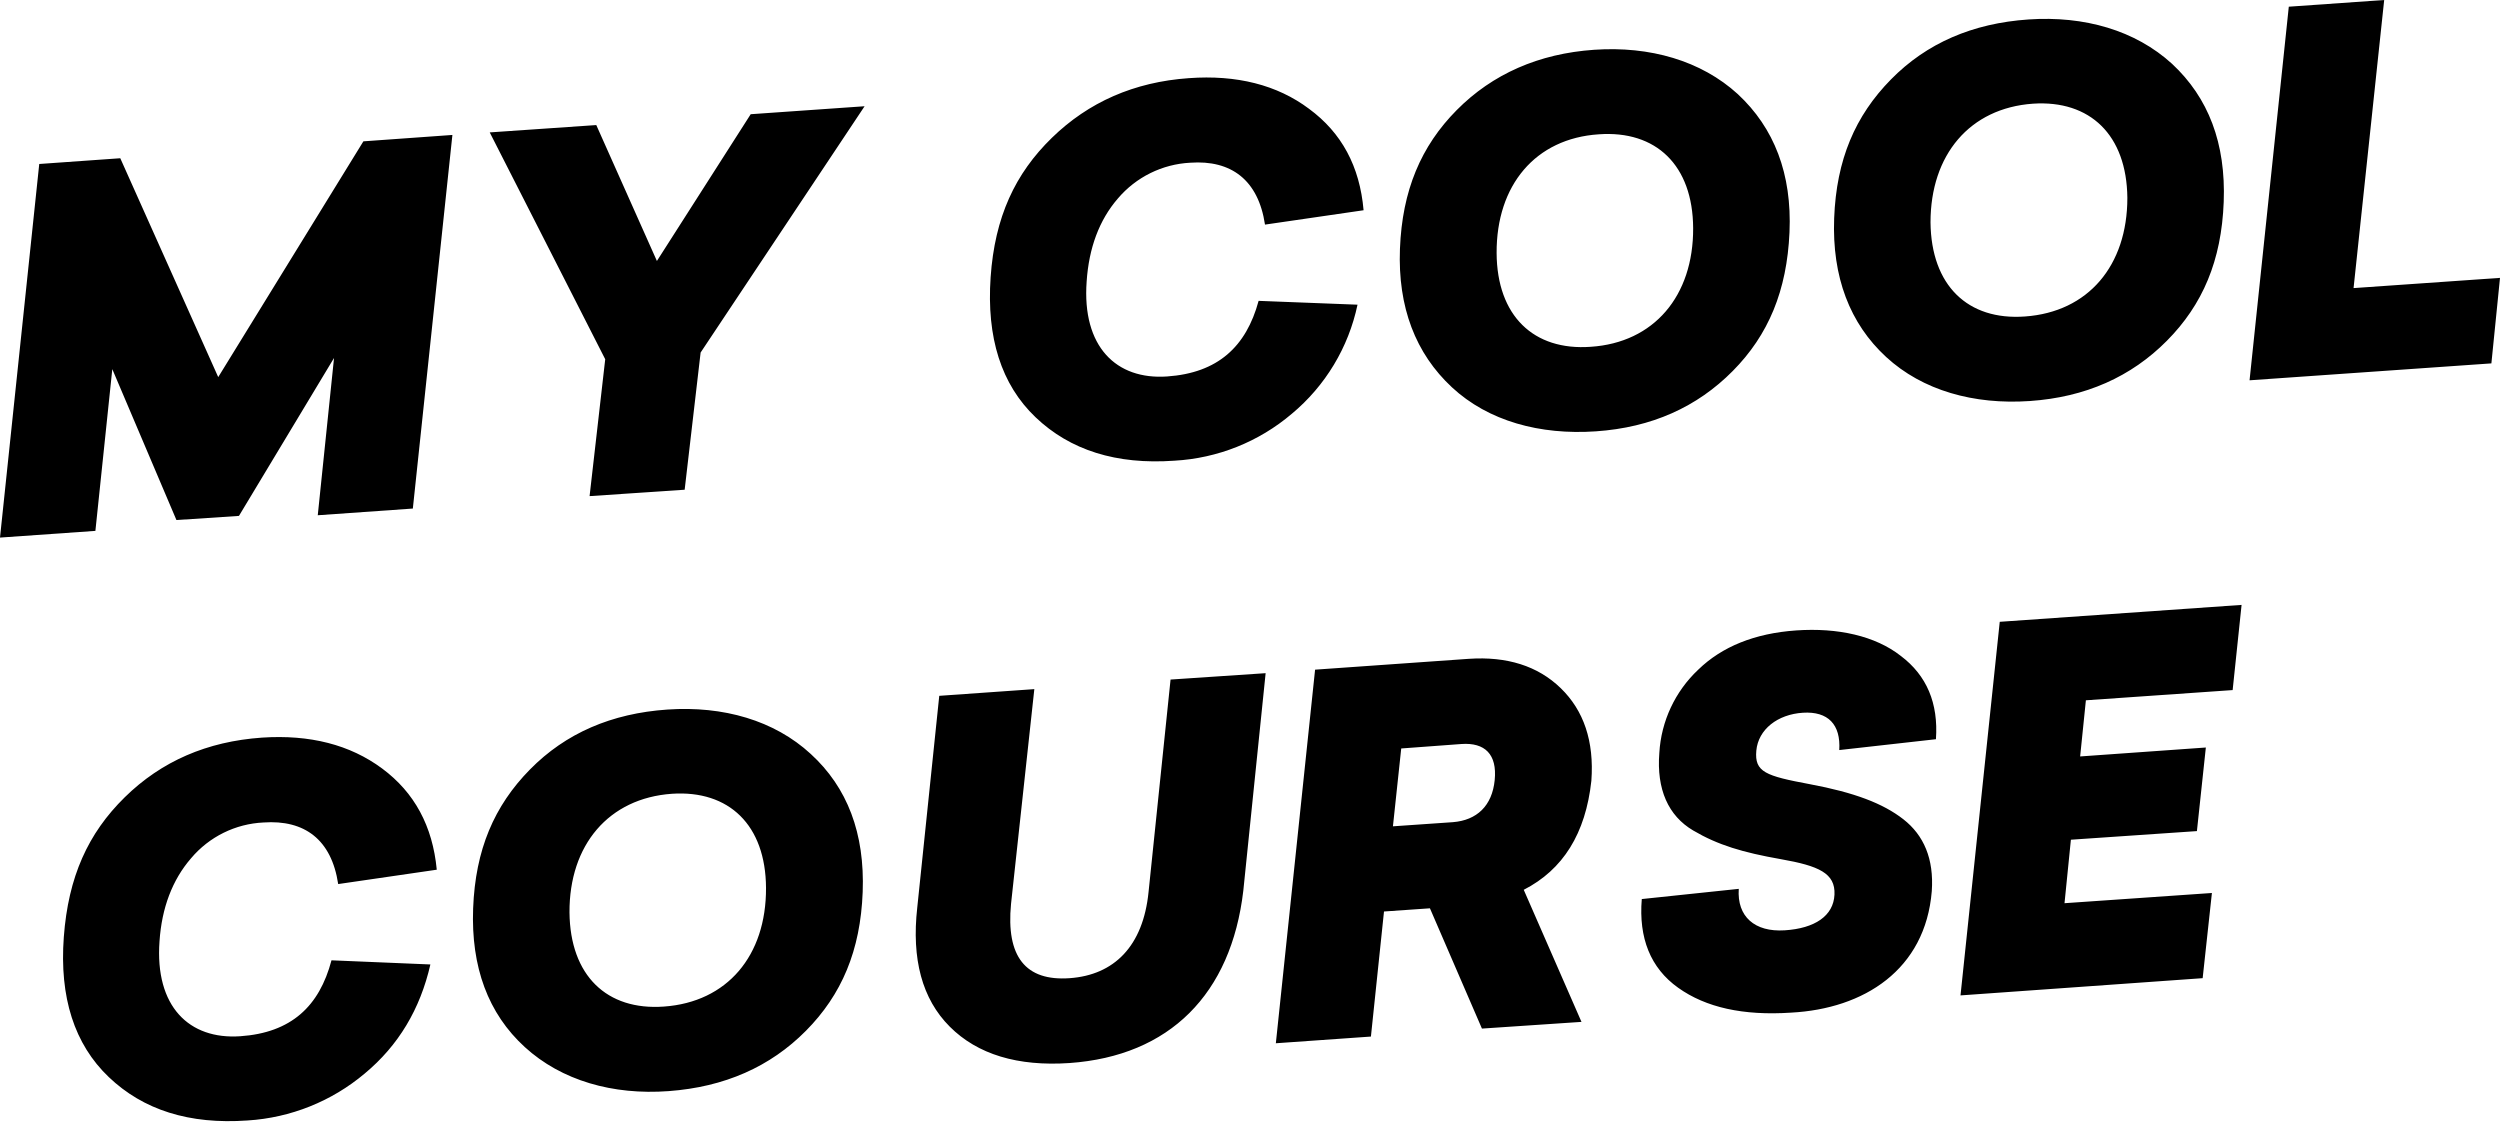
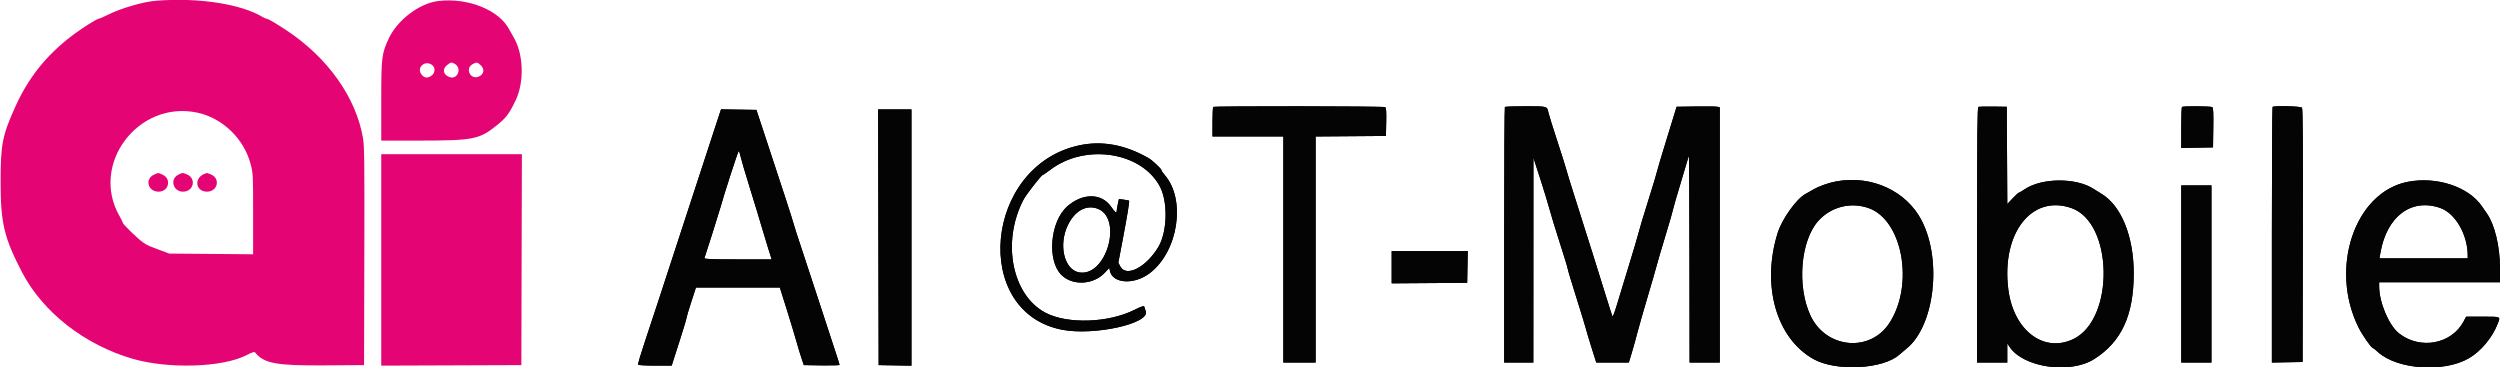
- <svg xmlns="http://www.w3.org/2000/svg" width="783.6" height="351.4" viewBox="0 0 783.6 351.4">
-   <path d="M129.4 159.4l-29.8 2.1 5.1-49.3-29.8 49.5-19.6 1.3-20.1-47.3-5.3 50.7L0 168.5 12.3 51.4l25.4-1.8 30.7 68.6 45.5-73.9 27.9-2zM219.6 110.5l-5 43-29.8 2 4.9-42.9-36.2-71.1 33.4-2.3 19 42.6 29.4-46 35.7-2.5zM410.3 34.1c10.2 7.5 15.9 18 17.1 31.8l-30.9 4.5c-2.1-14-10.6-20.3-23.4-19.4a31.9 31.9 0 0 0-22.7 11.2c-5.9 6.8-9.1 15.6-9.8 26-1.5 20.5 9.3 30.9 25.2 29.8s24.8-9.3 28.7-23.7l31 1.2a60.8 60.8 0 0 1-20.6 34.2 62.1 62.1 0 0 1-36.8 14.7c-18.2 1.3-32.7-3.3-43.5-13.6s-15.4-25-14.1-43.9 7.7-32.5 19.2-43.7 25.8-17.5 42.9-18.7c15-1.1 27.7 2.1 37.7 9.6zM544.7 29.5c11.4 10.6 17 25 16.2 43.3s-6.6 32.2-17.8 43.5-25.4 17.7-42.9 18.9-33.7-3.2-45.1-13.8-17-25.1-16.3-43.4 6.6-32.2 17.8-43.5 25.7-17.7 43.1-18.9 33.5 3.4 45 13.9zm-75.6 49.8c.1 19.7 11.6 30.7 29.5 29.4 19.8-1.3 32.2-15.9 32.1-37.2-.1-19.7-11.6-30.7-29.6-29.4-19.8 1.3-32.1 15.9-32 37.2zM680.8 20c11.4 10.6 16.9 24.9 16.2 43.3s-6.6 32.2-17.8 43.5-25.5 17.7-43 18.9-33.6-3.3-45-13.8-17-25.1-16.3-43.5 6.6-32.1 17.8-43.5 25.6-17.6 43.1-18.8 33.5 3.4 45 13.9zm-75.7 49.7c.2 19.8 11.7 30.8 29.6 29.5 19.8-1.4 32.1-15.9 32.1-37.2-.2-19.7-11.7-30.7-29.6-29.5-19.8 1.4-32.1 16-32.1 37.2zM737.7 90.3l45.9-3.2-2.7 26.8-75.8 5.3L717.4 2.1 747.3 0zM119.8 240.9c10.1 7.5 15.8 18 17.1 31.7l-30.9 4.5c-2.1-14-10.6-20.2-23.4-19.3A31.6 31.6 0 0 0 59.9 269c-5.9 6.8-9.2 15.6-9.9 26-1.5 20.5 9.3 30.9 25.3 29.8s24.8-9.4 28.6-23.8l31 1.3c-3.2 14-10 25.4-20.6 34.2a63.1 63.1 0 0 1-36.7 14.7c-18.3 1.3-32.7-3.3-43.5-13.6s-15.5-25-14.1-43.9 7.6-32.5 19.1-43.8 25.8-17.5 43-18.7c15-1 27.6 2.2 37.7 9.7zM254.1 236.3c11.5 10.5 17 24.9 16.3 43.3s-6.6 32.2-17.8 43.5-25.5 17.6-43 18.9-33.6-3.3-45.1-13.8-16.9-25.1-16.2-43.5 6.6-32.1 17.8-43.5 25.6-17.6 43.1-18.8 33.5 3.4 44.9 13.9zM178.5 286c.2 19.8 11.7 30.8 29.6 29.5 19.8-1.4 32.1-15.9 32-37.2-.1-19.7-11.6-30.7-29.5-29.5-19.8 1.4-32.2 16-32.1 37.2zM396.7 211l-7 68.2c-3.8 32.4-23.1 51.8-54.5 54-16.2 1.1-28.8-2.7-37.5-11.4s-12-21.2-10.2-37.3l6.9-66.4 29.8-2.1-7.3 67.3c-1.6 16.5 4.5 24.3 18.4 23.3s23-10 24.7-27l6.9-66.6zM477.6 278.9l18.1 41.4-31.2 2.1-16.3-37.7-14.4 1-4.1 39.2-29.8 2.1 12.3-117.1 48.2-3.4c11.9-.8 21.6 2.2 28.8 9.2s10.5 16.6 9.6 29c-1.8 16.6-8.9 27.9-21.2 34.2zm-41-19.9l18.8-1.3c7.5-.6 12.3-5.1 13.1-13.2s-3.1-11.8-10.4-11.3l-18.9 1.4zM595.8 205.6c8.1 6.1 11.8 14.8 11 26.1l-30.3 3.4c.5-8-3.5-12.2-11.4-11.7s-14 5.2-14.6 11.9 2.9 7.9 16.8 10.5 22.9 6 29.3 11 9.6 12.4 8.9 22.5c-2 24.7-21.3 36.9-44.1 38.1-15 1-26.7-1.6-35.4-7.8s-12.4-15.6-11.4-27.8l30.4-3.2c-.6 8.7 5 13.6 14.4 13s15.3-4.5 15.6-11.2-4.9-9-16.8-11.1-19.7-4.4-27.5-9-11.5-12.9-10.6-24.3a38.9 38.9 0 0 1 12.2-26.1c7.4-7.2 17.7-11.4 30.7-12.3s24.8 1.7 32.8 8zM699.8 216.3l-46 3.2-1.8 17.6 39.4-2.8-2.8 26.2-39.5 2.7-2 19.9 46.2-3.2-2.9 26.7-75.9 5.4 12.3-117.1 75.8-5.3z" />
+ <svg xmlns="http://www.w3.org/2000/svg" id="svg" version="1.1" width="400" height="58.68" viewBox="0, 0, 400,58.68">
+   <g id="svgg">
+     <path id="path1" d="M194.111 17.111 C 194.050 17.172,194.000 18.260,194.000 19.528 L 194.000 21.833 199.667 21.833 L 205.333 21.833 205.333 39.917 L 205.333 58.000 207.917 58.000 L 210.500 58.000 210.500 39.919 L 210.500 21.838 216.125 21.794 L 221.750 21.750 221.797 19.513 C 221.832 17.835,221.790 17.242,221.630 17.141 C 221.376 16.979,194.272 16.950,194.111 17.111 M240.778 17.111 C 240.717 17.172,240.667 26.397,240.667 37.611 L 240.667 58.000 243.000 58.000 L 245.333 58.000 245.341 41.625 L 245.348 25.250 246.429 28.583 C 247.024 30.417,247.700 32.629,247.930 33.500 C 248.161 34.371,248.909 36.815,249.592 38.931 C 250.275 41.048,250.833 42.881,250.833 43.006 C 250.833 43.131,251.462 45.225,252.231 47.658 C 253.000 50.092,253.679 52.308,253.739 52.583 C 253.800 52.858,254.198 54.190,254.624 55.542 L 255.398 58.000 258.007 58.000 L 260.615 58.000 261.081 56.458 C 261.338 55.610,261.751 54.129,261.999 53.167 C 262.248 52.204,262.976 49.654,263.619 47.500 C 264.261 45.346,264.901 43.133,265.041 42.583 C 265.181 42.033,265.829 39.828,266.481 37.683 C 267.133 35.538,267.667 33.693,267.667 33.583 C 267.667 33.472,268.220 31.552,268.897 29.316 C 269.574 27.080,270.166 25.100,270.211 24.917 C 270.257 24.733,270.303 32.102,270.314 41.292 L 270.333 58.000 272.750 58.000 L 275.167 58.000 275.167 37.587 L 275.167 17.173 274.792 17.081 C 274.585 17.030,273.029 17.010,271.333 17.036 L 268.250 17.083 268.052 17.750 C 267.943 18.117,267.355 20.029,266.744 22.000 C 265.717 25.317,265.404 26.378,264.726 28.833 C 264.586 29.337,264.030 31.137,263.490 32.833 C 262.949 34.529,262.365 36.479,262.192 37.167 C 262.019 37.854,261.309 40.254,260.614 42.500 C 259.920 44.746,259.069 47.540,258.724 48.709 C 258.379 49.877,258.050 50.740,257.993 50.625 C 257.936 50.510,257.531 49.254,257.094 47.833 C 255.964 44.168,253.705 36.988,252.085 31.917 C 251.324 29.533,250.653 27.358,250.593 27.083 C 250.534 26.808,249.895 24.783,249.173 22.583 C 248.451 20.383,247.808 18.321,247.744 18.000 C 247.543 16.989,247.583 17.000,244.091 17.000 C 242.330 17.000,240.839 17.050,240.778 17.111 M316.542 17.108 C 316.377 17.176,316.333 21.432,316.333 37.597 L 316.333 58.000 318.750 58.000 L 321.167 58.000 321.167 56.475 L 321.167 54.951 321.546 55.517 C 323.762 58.822,331.241 59.887,335.082 57.445 C 339.428 54.682,341.373 50.491,341.399 43.833 C 341.423 37.858,339.406 32.881,336.188 30.978 C 335.855 30.781,335.321 30.447,335.000 30.237 C 332.217 28.408,326.705 28.429,323.956 30.280 C 323.503 30.584,323.077 30.833,323.007 30.833 C 322.938 30.833,322.497 31.241,322.026 31.738 L 321.170 32.643 321.127 24.863 L 321.083 17.083 318.917 17.052 C 317.725 17.035,316.656 17.060,316.542 17.108 M349.111 17.111 C 349.050 17.172,349.000 18.674,349.000 20.449 L 349.000 23.675 351.542 23.629 L 354.083 23.583 354.129 20.429 C 354.164 18.017,354.124 17.243,353.962 17.140 C 353.708 16.978,349.270 16.952,349.111 17.111 M363.611 17.111 C 363.550 17.172,363.500 26.399,363.500 37.616 L 363.500 58.009 365.958 57.963 L 368.417 57.917 368.459 37.685 C 368.490 22.872,368.451 17.392,368.314 17.226 C 368.115 16.987,363.840 16.882,363.611 17.111 M114.089 21.371 C 112.648 25.755,110.651 31.864,108.570 38.250 C 105.677 47.127,104.239 51.508,103.134 54.806 C 102.509 56.670,102.041 58.264,102.092 58.348 C 102.144 58.432,103.376 58.500,104.830 58.500 L 107.474 58.500 107.643 57.958 C 107.736 57.660,108.267 56.002,108.823 54.272 C 109.379 52.543,109.833 51.026,109.833 50.902 C 109.833 50.778,110.175 49.624,110.593 48.338 L 111.353 46.000 118.062 46.000 L 124.770 46.000 125.861 49.458 C 126.460 51.360,127.150 53.635,127.394 54.514 C 127.637 55.392,128.011 56.629,128.225 57.264 L 128.614 58.417 131.474 58.462 C 133.046 58.487,134.334 58.450,134.334 58.379 C 134.334 58.308,133.884 56.900,133.334 55.250 C 132.784 53.600,131.691 50.262,130.905 47.833 C 130.119 45.404,128.948 41.842,128.302 39.917 C 127.656 37.992,127.052 36.117,126.960 35.750 C 126.796 35.098,125.502 31.120,122.514 22.083 L 121.026 17.583 118.195 17.538 L 115.364 17.492 114.089 21.371 M140.541 37.958 L 140.583 58.417 143.208 58.463 L 145.833 58.508 145.833 38.004 L 145.833 17.500 143.166 17.500 L 140.499 17.500 140.541 37.958 M172.667 23.259 C 157.479 26.519,155.338 49.966,169.972 52.766 C 175.043 53.736,183.952 51.779,183.325 49.833 C 183.222 49.512,183.108 49.155,183.073 49.038 C 183.027 48.891,182.558 49.052,181.529 49.569 C 177.330 51.678,170.759 51.888,167.253 50.024 C 161.894 47.176,160.248 38.662,163.758 31.949 C 164.189 31.125,166.622 28.000,166.832 28.000 C 166.897 28.000,167.454 27.619,168.069 27.153 C 173.662 22.919,182.624 24.290,185.576 29.831 C 186.892 32.300,186.778 37.088,185.346 39.498 C 183.408 42.760,180.206 44.414,179.258 42.642 L 178.932 42.034 179.623 38.392 C 180.407 34.256,180.745 32.185,180.649 32.103 C 180.613 32.072,180.233 32.001,179.804 31.945 L 179.026 31.843 178.846 32.680 C 178.747 33.140,178.667 33.625,178.667 33.758 C 178.667 34.196,178.426 34.009,177.768 33.061 C 176.251 30.877,173.222 30.858,170.769 33.018 C 168.016 35.441,167.483 41.659,169.828 43.991 C 171.609 45.763,174.973 45.582,176.784 43.617 L 177.480 42.863 177.585 43.340 C 178.038 45.402,181.472 45.601,183.959 43.709 C 188.533 40.229,189.791 31.900,186.333 27.977 C 186.061 27.669,185.837 27.330,185.836 27.224 C 185.833 27.011,184.346 25.624,183.766 25.293 C 180.004 23.146,176.331 22.473,172.667 23.259 M118.493 25.041 C 118.596 25.522,119.266 27.791,119.980 30.083 C 120.695 32.375,121.517 35.075,121.805 36.083 C 122.094 37.092,122.587 38.723,122.900 39.708 L 123.470 41.500 118.050 41.500 C 113.785 41.500,112.647 41.456,112.708 41.292 C 112.935 40.678,115.013 34.103,115.250 33.250 C 115.879 30.990,118.089 24.167,118.194 24.167 C 118.255 24.167,118.390 24.560,118.493 25.041 M293.873 29.008 C 292.627 29.230,291.042 29.786,290.167 30.308 C 289.754 30.554,289.199 30.866,288.932 31.002 C 287.479 31.745,285.127 35.019,284.422 37.280 C 281.804 45.675,284.211 54.126,290.167 57.456 C 293.786 59.479,301.349 59.077,303.918 56.723 C 304.103 56.555,304.603 56.136,305.029 55.792 C 309.512 52.183,310.765 41.706,307.480 35.310 C 305.046 30.572,299.501 28.004,293.873 29.008 M385.250 29.091 C 376.756 30.740,372.644 42.929,377.379 52.417 C 377.985 53.630,379.404 55.663,379.650 55.669 C 379.705 55.670,380.087 55.977,380.500 56.350 C 383.588 59.142,391.037 59.642,395.016 57.323 C 396.994 56.170,398.800 53.987,399.669 51.700 C 400.078 50.623,400.183 50.667,397.180 50.667 L 394.583 50.667 394.181 51.424 C 392.244 55.075,387.205 56.004,383.831 53.332 C 382.219 52.055,380.667 48.380,380.667 45.840 L 380.667 45.167 390.333 45.167 L 400.000 45.167 400.000 42.923 C 400.000 39.475,399.158 35.949,397.908 34.167 C 397.683 33.846,397.320 33.321,397.100 33.000 C 394.967 29.876,389.869 28.194,385.250 29.091 M349.000 43.833 L 349.000 58.000 351.417 58.000 L 353.833 58.000 353.833 43.833 L 353.833 29.667 351.417 29.667 L 349.000 29.667 349.000 43.833 M298.917 33.270 C 304.403 35.128,306.315 45.535,302.302 51.692 C 299.201 56.450,292.151 55.779,289.677 50.491 C 287.479 45.793,288.088 38.487,290.940 35.329 C 292.956 33.098,296.051 32.299,298.917 33.270 M331.459 33.302 C 338.149 35.672,338.344 51.106,331.724 54.258 C 326.955 56.529,322.149 52.836,321.326 46.269 C 320.202 37.294,325.085 31.045,331.459 33.302 M390.417 33.266 C 392.845 34.103,394.831 37.525,394.833 40.875 L 394.833 41.333 387.773 41.333 L 380.712 41.333 380.864 40.458 C 381.877 34.620,385.792 31.673,390.417 33.266 M175.517 33.356 C 179.730 34.768,177.074 44.328,172.674 43.585 C 170.272 43.179,169.318 39.191,170.862 36.012 C 171.957 33.761,173.720 32.755,175.517 33.356 M222.667 42.752 L 222.667 45.337 228.708 45.294 L 234.750 45.250 234.796 42.708 L 234.842 40.167 228.754 40.167 L 222.667 40.167 222.667 42.752 " stroke="none" fill="#040404" fill-rule="evenodd" />
+     <path id="path0" d="M25.000 0.117 C 22.851 0.286,19.350 1.314,17.116 2.432 C 16.492 2.745,15.888 3.000,15.773 3.000 C 15.659 3.000,14.896 3.425,14.078 3.944 C 8.588 7.427,4.926 11.562,2.444 17.083 C 0.363 21.714,0.097 23.083,0.097 29.167 C 0.097 35.691,0.664 38.068,3.539 43.583 C 6.867 49.967,13.557 55.192,21.248 57.413 C 26.941 59.057,35.547 58.794,39.371 56.858 C 40.467 56.303,40.688 56.242,40.858 56.446 C 42.275 58.153,44.237 58.513,51.868 58.460 L 58.250 58.417 58.293 41.000 C 58.330 25.894,58.302 23.384,58.078 22.083 C 56.959 15.583,52.449 9.230,45.852 4.860 C 44.442 3.926,43.092 3.116,42.852 3.061 C 42.613 3.006,42.267 2.869,42.083 2.757 C 38.606 0.636,31.796 -0.417,25.000 0.117 M70.088 0.168 C 67.050 0.547,63.506 3.268,62.148 6.265 C 61.065 8.653,61.000 9.216,61.000 16.193 L 61.000 22.500 66.875 22.495 C 75.818 22.489,76.666 22.323,79.522 20.025 C 81.000 18.836,81.456 18.228,82.506 16.047 C 83.907 13.136,83.770 8.635,82.199 6.000 C 81.953 5.587,81.649 5.044,81.523 4.793 C 79.928 1.620,74.863 -0.428,70.088 0.168 M69.208 10.462 C 69.718 10.909,69.590 11.784,68.959 12.167 C 68.345 12.541,67.890 12.472,67.462 11.941 C 66.536 10.792,68.088 9.479,69.208 10.462 M72.719 10.192 C 73.984 10.857,73.226 12.831,71.899 12.327 C 70.903 11.948,70.728 11.092,71.513 10.431 C 72.091 9.945,72.207 9.922,72.719 10.192 M76.892 10.409 C 77.588 11.053,77.456 11.894,76.603 12.253 C 75.262 12.817,74.349 10.954,75.627 10.261 C 76.251 9.922,76.384 9.938,76.892 10.409 M31.583 18.023 C 35.585 18.880,39.002 22.162,40.080 26.184 C 40.494 27.730,40.499 27.833,40.500 34.219 L 40.500 40.687 33.792 40.629 L 27.083 40.571 25.917 40.141 C 23.875 39.389,23.597 39.266,22.917 38.809 C 22.154 38.298,19.667 35.903,19.667 35.680 C 19.667 35.599,19.406 35.071,19.087 34.507 C 14.401 26.217,22.145 16.003,31.583 18.023 M61.000 41.585 L 61.000 58.502 72.208 58.460 L 83.417 58.417 83.459 41.542 L 83.502 24.667 72.251 24.667 L 61.000 24.667 61.000 41.585 M24.672 27.930 C 23.114 28.606,23.642 30.667,25.374 30.667 C 27.040 30.667,27.488 28.563,25.958 27.923 C 25.236 27.622,25.386 27.621,24.672 27.930 M28.549 27.938 C 27.127 28.639,27.676 30.667,29.287 30.667 C 30.986 30.667,31.462 28.552,29.909 27.903 C 29.215 27.613,29.207 27.613,28.549 27.938 M32.833 27.775 C 30.995 28.381,31.222 30.667,33.120 30.667 C 34.837 30.667,35.311 28.558,33.742 27.903 C 33.431 27.773,33.156 27.673,33.130 27.680 C 33.104 27.687,32.971 27.730,32.833 27.775 " stroke="none" fill="#e40474" fill-rule="evenodd" />
+     <path id="path1" d="M194.111 17.111 C 194.050 17.172,194.000 18.260,194.000 19.528 L 194.000 21.833 199.667 21.833 L 205.333 21.833 205.333 39.917 L 205.333 58.000 207.917 58.000 L 210.500 58.000 210.500 39.919 L 210.500 21.838 216.125 21.794 L 221.750 21.750 221.797 19.513 C 221.832 17.835,221.790 17.242,221.630 17.141 C 221.376 16.979,194.272 16.950,194.111 17.111 M240.778 17.111 C 240.717 17.172,240.667 26.397,240.667 37.611 L 240.667 58.000 243.000 58.000 L 245.333 58.000 245.341 41.625 L 245.348 25.250 246.429 28.583 C 247.024 30.417,247.700 32.629,247.930 33.500 C 248.161 34.371,248.909 36.815,249.592 38.931 C 250.275 41.048,250.833 42.881,250.833 43.006 C 250.833 43.131,251.462 45.225,252.231 47.658 C 253.000 50.092,253.679 52.308,253.739 52.583 C 253.800 52.858,254.198 54.190,254.624 55.542 L 255.398 58.000 258.007 58.000 L 260.615 58.000 261.081 56.458 C 261.338 55.610,261.751 54.129,261.999 53.167 C 262.248 52.204,262.976 49.654,263.619 47.500 C 264.261 45.346,264.901 43.133,265.041 42.583 C 265.181 42.033,265.829 39.828,266.481 37.683 C 267.133 35.538,267.667 33.693,267.667 33.583 C 267.667 33.472,268.220 31.552,268.897 29.316 C 269.574 27.080,270.166 25.100,270.211 24.917 C 270.257 24.733,270.303 32.102,270.314 41.292 L 270.333 58.000 272.750 58.000 L 275.167 58.000 275.167 37.587 L 275.167 17.173 274.792 17.081 C 274.585 17.030,273.029 17.010,271.333 17.036 L 268.250 17.083 268.052 17.750 C 267.943 18.117,267.355 20.029,266.744 22.000 C 265.717 25.317,265.404 26.378,264.726 28.833 C 264.586 29.337,264.030 31.137,263.490 32.833 C 262.949 34.529,262.365 36.479,262.192 37.167 C 262.019 37.854,261.309 40.254,260.614 42.500 C 259.920 44.746,259.069 47.540,258.724 48.709 C 258.379 49.877,258.050 50.740,257.993 50.625 C 257.936 50.510,257.531 49.254,257.094 47.833 C 255.964 44.168,253.705 36.988,252.085 31.917 C 251.324 29.533,250.653 27.358,250.593 27.083 C 250.534 26.808,249.895 24.783,249.173 22.583 C 248.451 20.383,247.808 18.321,247.744 18.000 C 247.543 16.989,247.583 17.000,244.091 17.000 C 242.330 17.000,240.839 17.050,240.778 17.111 M316.542 17.108 C 316.377 17.176,316.333 21.432,316.333 37.597 L 316.333 58.000 318.750 58.000 L 321.167 58.000 321.167 56.475 L 321.167 54.951 321.546 55.517 C 323.762 58.822,331.241 59.887,335.082 57.445 C 339.428 54.682,341.373 50.491,341.399 43.833 C 341.423 37.858,339.406 32.881,336.188 30.978 C 335.855 30.781,335.321 30.447,335.000 30.237 C 332.217 28.408,326.705 28.429,323.956 30.280 C 323.503 30.584,323.077 30.833,323.007 30.833 C 322.938 30.833,322.497 31.241,322.026 31.738 L 321.170 32.643 321.127 24.863 L 321.083 17.083 318.917 17.052 C 317.725 17.035,316.656 17.060,316.542 17.108 M349.111 17.111 C 349.050 17.172,349.000 18.674,349.000 20.449 L 349.000 23.675 351.542 23.629 L 354.083 23.583 354.129 20.429 C 354.164 18.017,354.124 17.243,353.962 17.140 C 353.708 16.978,349.270 16.952,349.111 17.111 M363.611 17.111 C 363.550 17.172,363.500 26.399,363.500 37.616 L 363.500 58.009 365.958 57.963 L 368.417 57.917 368.459 37.685 C 368.490 22.872,368.451 17.392,368.314 17.226 C 368.115 16.987,363.840 16.882,363.611 17.111 M114.089 21.371 C 112.648 25.755,110.651 31.864,108.570 38.250 C 105.677 47.127,104.239 51.508,103.134 54.806 C 102.509 56.670,102.041 58.264,102.092 58.348 C 102.144 58.432,103.376 58.500,104.830 58.500 L 107.474 58.500 107.643 57.958 C 107.736 57.660,108.267 56.002,108.823 54.272 C 109.379 52.543,109.833 51.026,109.833 50.902 C 109.833 50.778,110.175 49.624,110.593 48.338 L 111.353 46.000 118.062 46.000 L 124.770 46.000 125.861 49.458 C 126.460 51.360,127.150 53.635,127.394 54.514 C 127.637 55.392,128.011 56.629,128.225 57.264 L 128.614 58.417 131.474 58.462 C 133.046 58.487,134.334 58.450,134.334 58.379 C 134.334 58.308,133.884 56.900,133.334 55.250 C 132.784 53.600,131.691 50.262,130.905 47.833 C 130.119 45.404,128.948 41.842,128.302 39.917 C 127.656 37.992,127.052 36.117,126.960 35.750 C 126.796 35.098,125.502 31.120,122.514 22.083 L 121.026 17.583 118.195 17.538 L 115.364 17.492 114.089 21.371 M140.541 37.958 L 140.583 58.417 143.208 58.463 L 145.833 58.508 145.833 38.004 L 145.833 17.500 143.166 17.500 L 140.499 17.500 140.541 37.958 M172.667 23.259 C 157.479 26.519,155.338 49.966,169.972 52.766 C 175.043 53.736,183.952 51.779,183.325 49.833 C 183.222 49.512,183.108 49.155,183.073 49.038 C 183.027 48.891,182.558 49.052,181.529 49.569 C 177.330 51.678,170.759 51.888,167.253 50.024 C 161.894 47.176,160.248 38.662,163.758 31.949 C 164.189 31.125,166.622 28.000,166.832 28.000 C 166.897 28.000,167.454 27.619,168.069 27.153 C 173.662 22.919,182.624 24.290,185.576 29.831 C 186.892 32.300,186.778 37.088,185.346 39.498 C 183.408 42.760,180.206 44.414,179.258 42.642 L 178.932 42.034 179.623 38.392 C 180.407 34.256,180.745 32.185,180.649 32.103 C 180.613 32.072,180.233 32.001,179.804 31.945 L 179.026 31.843 178.846 32.680 C 178.747 33.140,178.667 33.625,178.667 33.758 C 178.667 34.196,178.426 34.009,177.768 33.061 C 176.251 30.877,173.222 30.858,170.769 33.018 C 168.016 35.441,167.483 41.659,169.828 43.991 C 171.609 45.763,174.973 45.582,176.784 43.617 L 177.480 42.863 177.585 43.340 C 178.038 45.402,181.472 45.601,183.959 43.709 C 188.533 40.229,189.791 31.900,186.333 27.977 C 186.061 27.669,185.837 27.330,185.836 27.224 C 185.833 27.011,184.346 25.624,183.766 25.293 C 180.004 23.146,176.331 22.473,172.667 23.259 M118.493 25.041 C 118.596 25.522,119.266 27.791,119.980 30.083 C 120.695 32.375,121.517 35.075,121.805 36.083 C 122.094 37.092,122.587 38.723,122.900 39.708 L 123.470 41.500 118.050 41.500 C 113.785 41.500,112.647 41.456,112.708 41.292 C 112.935 40.678,115.013 34.103,115.250 33.250 C 115.879 30.990,118.089 24.167,118.194 24.167 C 118.255 24.167,118.390 24.560,118.493 25.041 M293.873 29.008 C 292.627 29.230,291.042 29.786,290.167 30.308 C 289.754 30.554,289.199 30.866,288.932 31.002 C 287.479 31.745,285.127 35.019,284.422 37.280 C 281.804 45.675,284.211 54.126,290.167 57.456 C 293.786 59.479,301.349 59.077,303.918 56.723 C 304.103 56.555,304.603 56.136,305.029 55.792 C 309.512 52.183,310.765 41.706,307.480 35.310 C 305.046 30.572,299.501 28.004,293.873 29.008 M385.250 29.091 C 376.756 30.740,372.644 42.929,377.379 52.417 C 377.985 53.630,379.404 55.663,379.650 55.669 C 379.705 55.670,380.087 55.977,380.500 56.350 C 383.588 59.142,391.037 59.642,395.016 57.323 C 396.994 56.170,398.800 53.987,399.669 51.700 C 400.078 50.623,400.183 50.667,397.180 50.667 L 394.583 50.667 394.181 51.424 C 392.244 55.075,387.205 56.004,383.831 53.332 C 382.219 52.055,380.667 48.380,380.667 45.840 L 380.667 45.167 390.333 45.167 L 400.000 45.167 400.000 42.923 C 400.000 39.475,399.158 35.949,397.908 34.167 C 397.683 33.846,397.320 33.321,397.100 33.000 C 394.967 29.876,389.869 28.194,385.250 29.091 M349.000 43.833 L 349.000 58.000 351.417 58.000 L 353.833 58.000 353.833 43.833 L 353.833 29.667 351.417 29.667 L 349.000 29.667 349.000 43.833 M298.917 33.270 C 304.403 35.128,306.315 45.535,302.302 51.692 C 299.201 56.450,292.151 55.779,289.677 50.491 C 287.479 45.793,288.088 38.487,290.940 35.329 C 292.956 33.098,296.051 32.299,298.917 33.270 M331.459 33.302 C 338.149 35.672,338.344 51.106,331.724 54.258 C 326.955 56.529,322.149 52.836,321.326 46.269 C 320.202 37.294,325.085 31.045,331.459 33.302 M390.417 33.266 C 392.845 34.103,394.831 37.525,394.833 40.875 L 394.833 41.333 387.773 41.333 L 380.712 41.333 380.864 40.458 C 381.877 34.620,385.792 31.673,390.417 33.266 M175.517 33.356 C 179.730 34.768,177.074 44.328,172.674 43.585 C 170.272 43.179,169.318 39.191,170.862 36.012 C 171.957 33.761,173.720 32.755,175.517 33.356 M222.667 42.752 L 222.667 45.337 228.708 45.294 L 234.750 45.250 234.796 42.708 L 234.842 40.167 228.754 40.167 L 222.667 40.167 222.667 42.752 " stroke="none" fill="#040404" fill-rule="evenodd" />
+   </g>
</svg>
